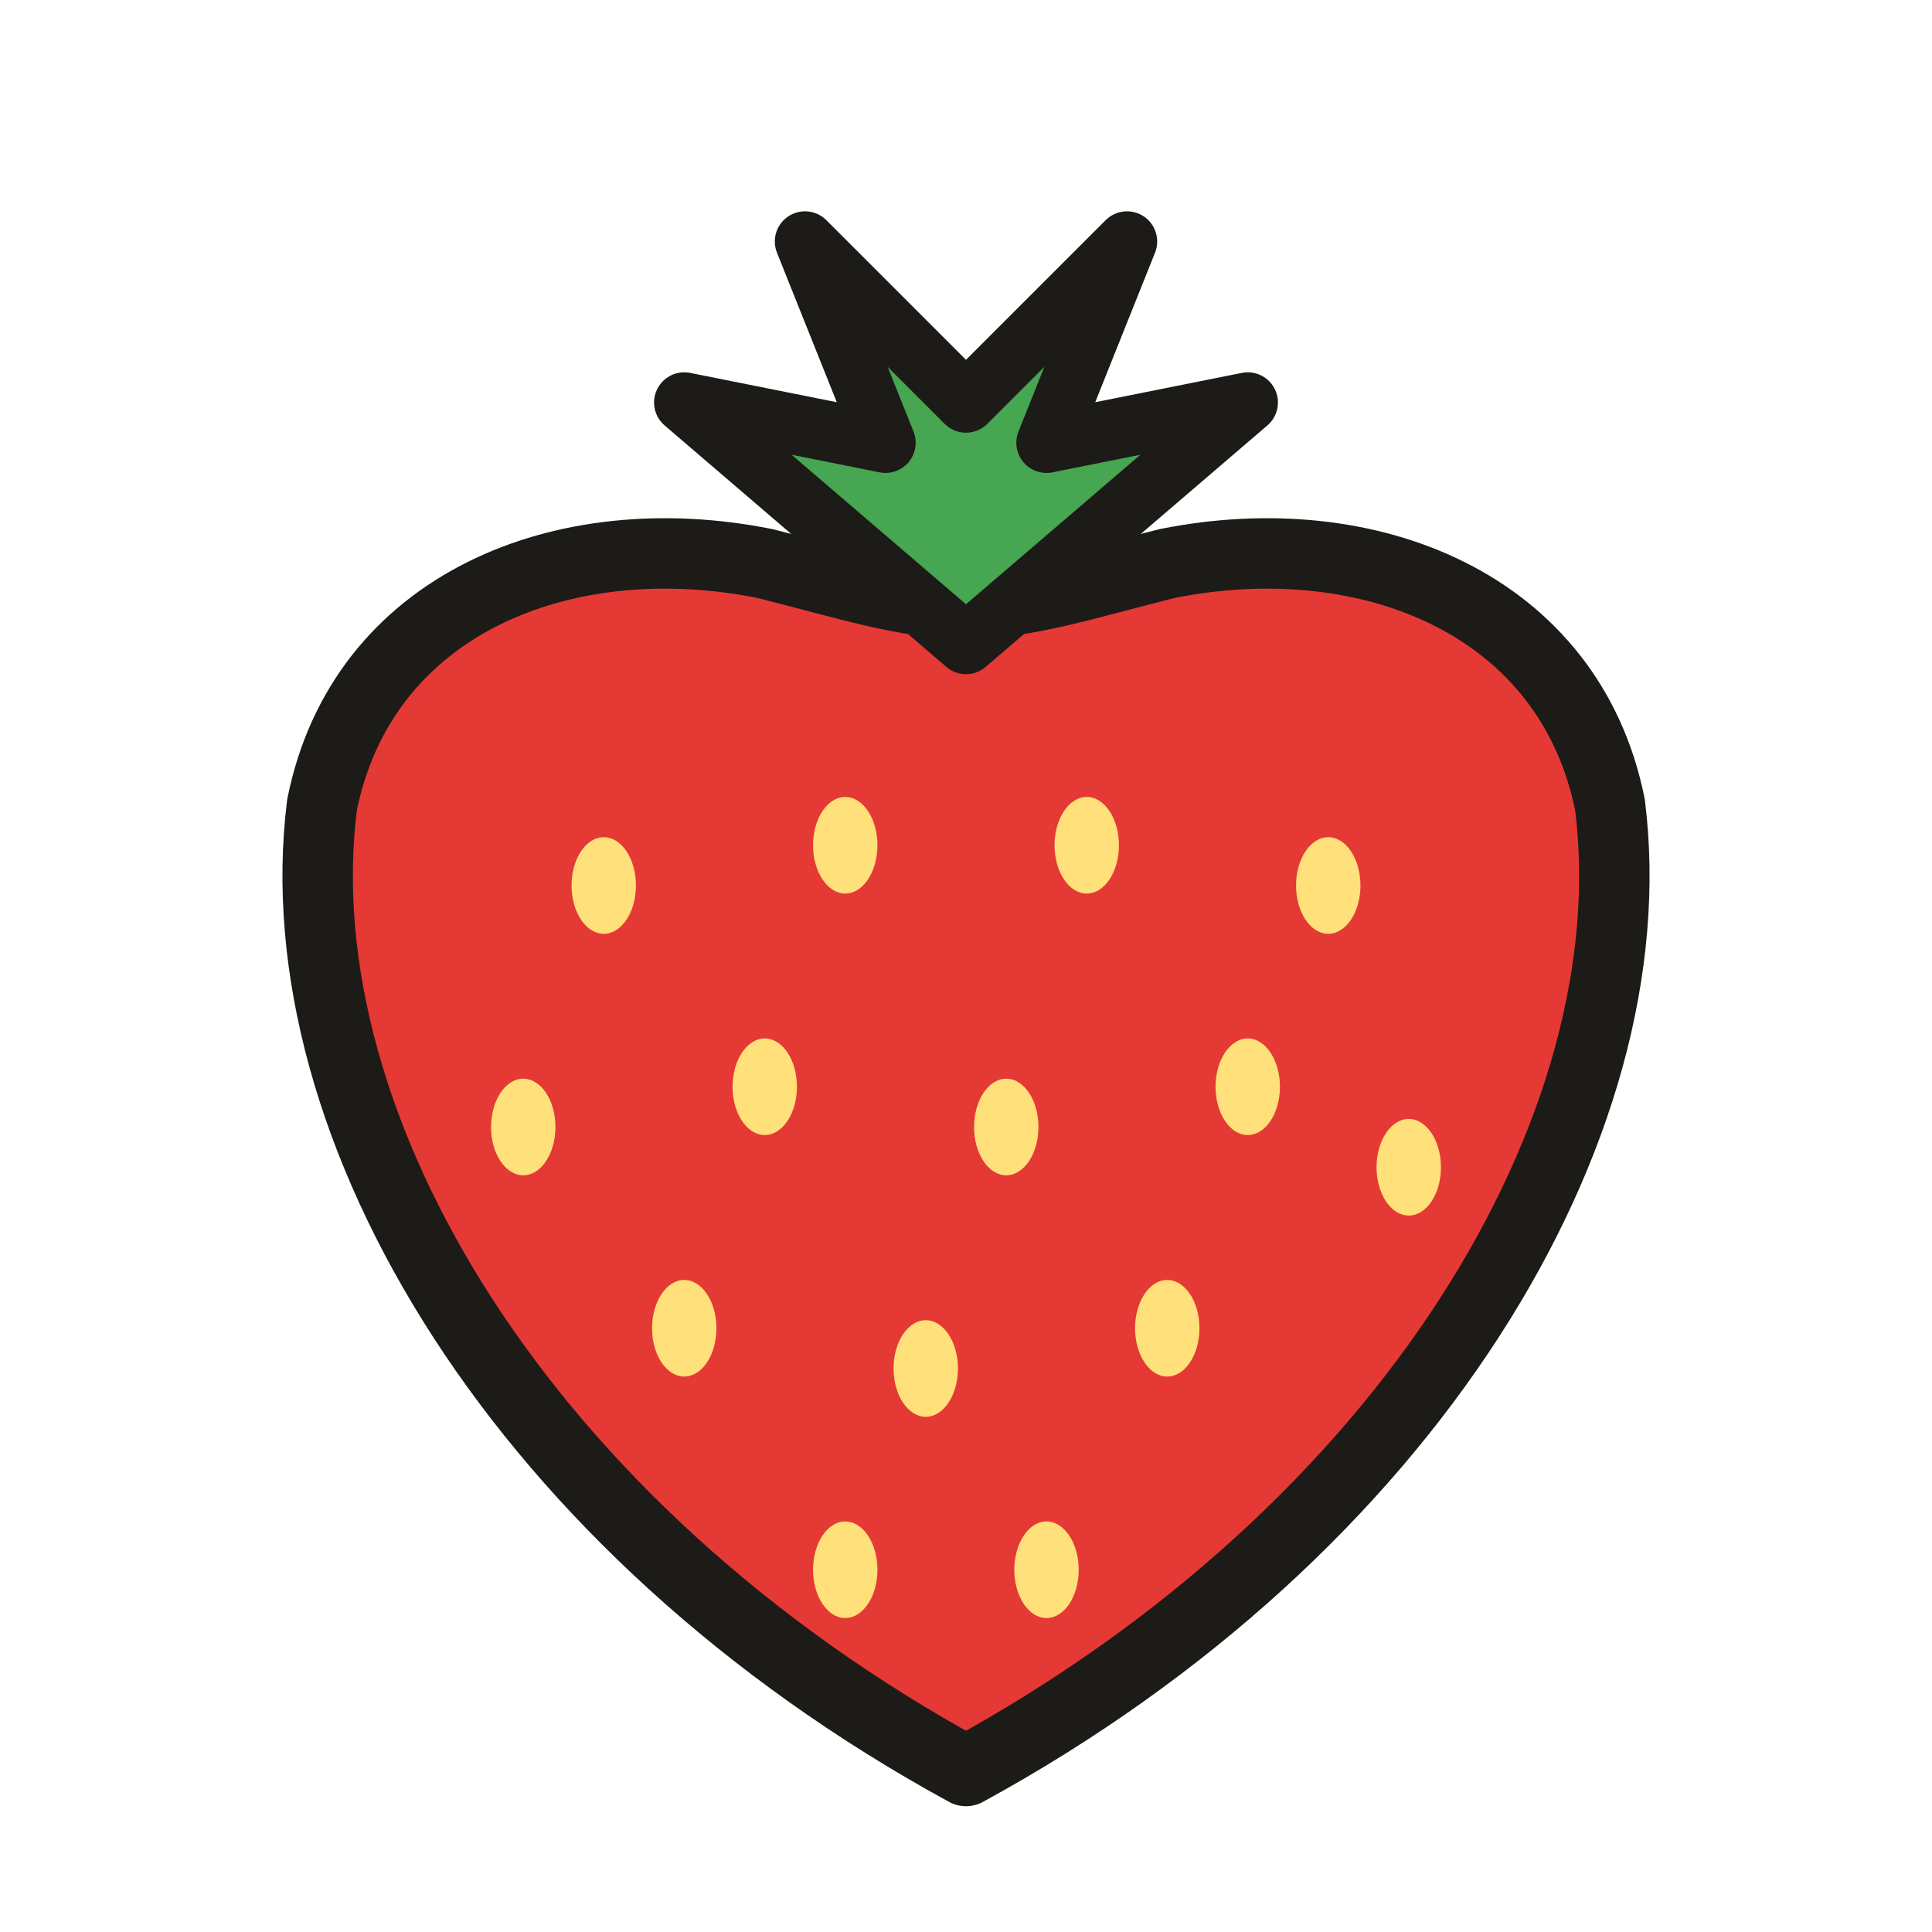
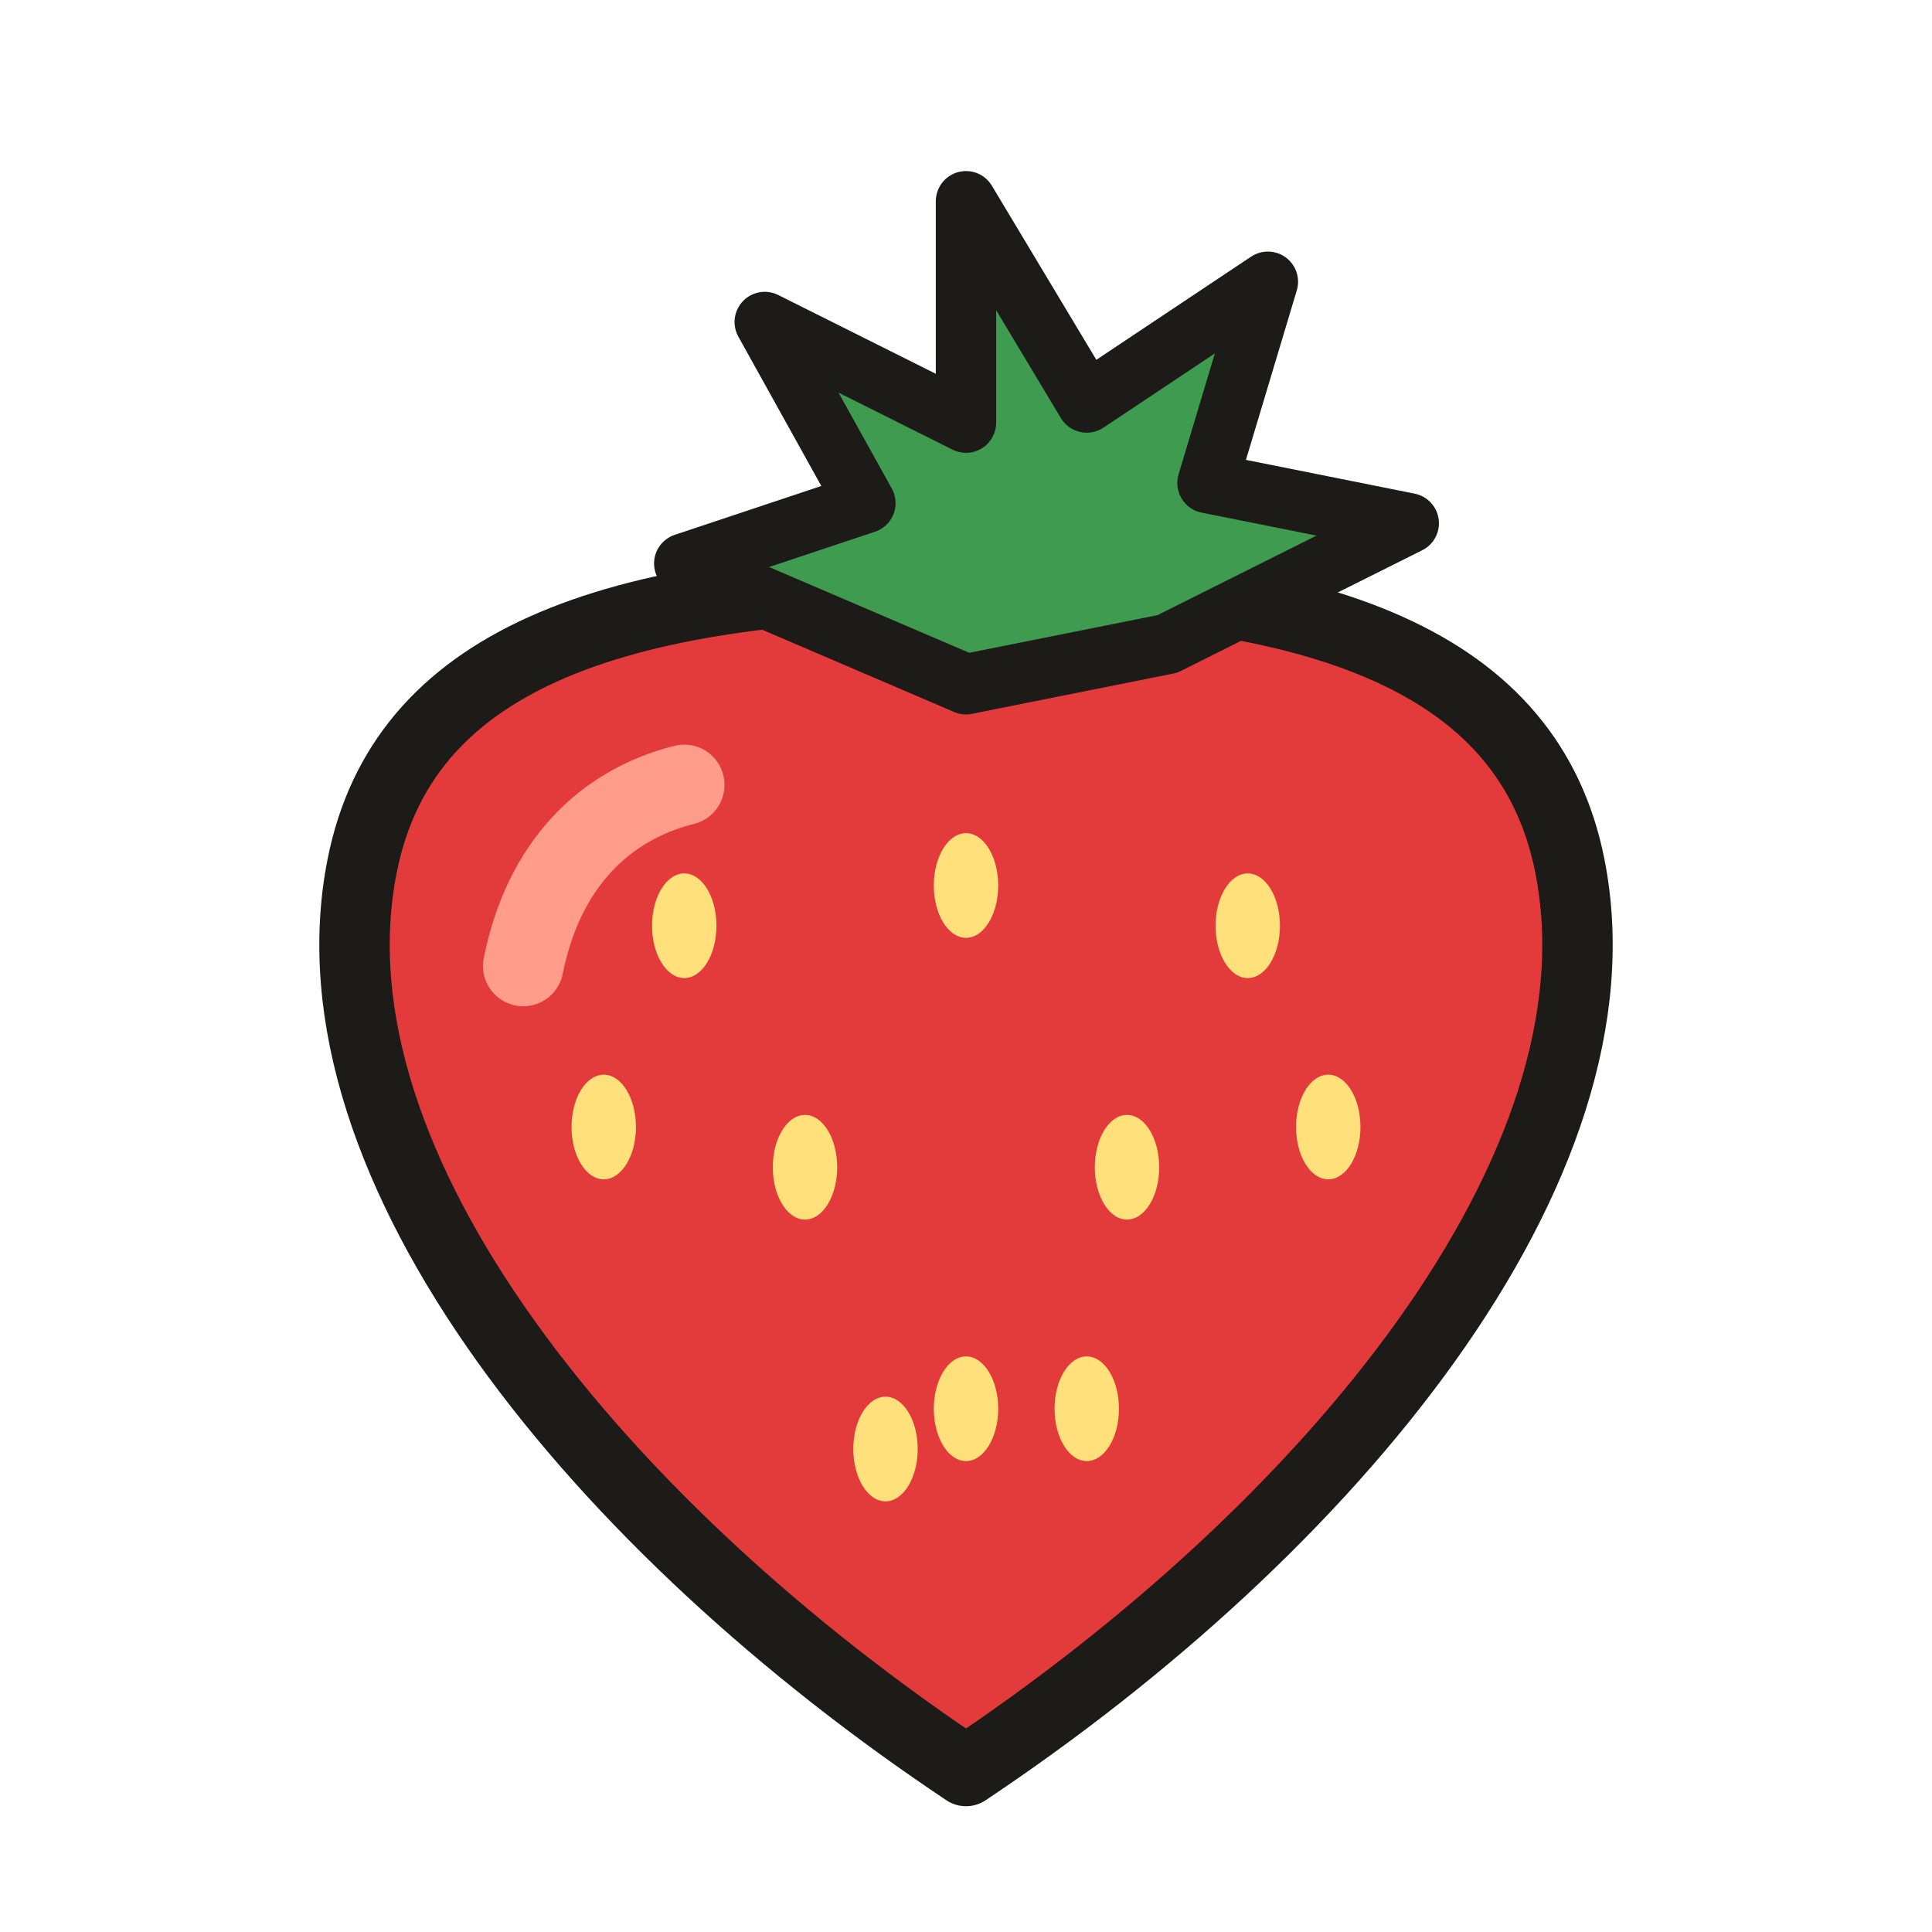
<svg xmlns="http://www.w3.org/2000/svg" viewBox="0 0 96 96">
-   <path d="M48 88C26 76 14 56 16 40c2-10 12-14 22-12 4 1 7 2 10 2s6-1 10-2c10-2 20 2 22 12 2 16-10 36-32 48z" fill="#E53935" stroke="#1D1B18" stroke-width="3.5" stroke-linejoin="round" />
-   <g fill="#FFE07A">
-     <ellipse cx="30" cy="44" rx="1.6" ry="2.4" />
-     <ellipse cx="42" cy="42" rx="1.6" ry="2.4" />
-     <ellipse cx="54" cy="42" rx="1.6" ry="2.4" />
-     <ellipse cx="66" cy="44" rx="1.6" ry="2.4" />
-     <ellipse cx="26" cy="56" rx="1.6" ry="2.4" />
-     <ellipse cx="38" cy="54" rx="1.6" ry="2.4" />
-     <ellipse cx="50" cy="56" rx="1.6" ry="2.4" />
-     <ellipse cx="62" cy="54" rx="1.6" ry="2.4" />
-     <ellipse cx="70" cy="58" rx="1.6" ry="2.4" />
-     <ellipse cx="34" cy="66" rx="1.6" ry="2.4" />
-     <ellipse cx="46" cy="68" rx="1.6" ry="2.4" />
-     <ellipse cx="58" cy="66" rx="1.6" ry="2.4" />
-     <ellipse cx="42" cy="78" rx="1.6" ry="2.4" />
-     <ellipse cx="52" cy="78" rx="1.6" ry="2.4" />
-   </g>
-   <path d="M48 32l-14-12 10 2-4-10 8 8 8-8-4 10 10-2z" fill="#47A651" stroke="#1D1B18" stroke-width="3" stroke-linejoin="round" />
+   <path d="M48 88C30 76 15 58 18 43c2-10 12-14 30-14s28 4 30 14c3 15-12 33-30 45z" fill="#E33B3B" stroke="#1D1B18" stroke-width="3.5" stroke-linejoin="round" />
+   <ellipse cx="34" cy="46" rx="1.6" ry="2.6" fill="#FFE07A" />
+   <ellipse cx="48" cy="44" rx="1.6" ry="2.6" fill="#FFE07A" />
+   <ellipse cx="62" cy="46" rx="1.6" ry="2.6" fill="#FFE07A" />
+   <ellipse cx="40" cy="58" rx="1.6" ry="2.6" fill="#FFE07A" />
+   <ellipse cx="56" cy="58" rx="1.6" ry="2.6" fill="#FFE07A" />
+   <ellipse cx="48" cy="70" rx="1.6" ry="2.6" fill="#FFE07A" />
+   <ellipse cx="30" cy="56" rx="1.6" ry="2.6" fill="#FFE07A" />
+   <ellipse cx="66" cy="56" rx="1.6" ry="2.6" fill="#FFE07A" />
+   <ellipse cx="44" cy="72" rx="1.6" ry="2.6" fill="#FFE07A" />
+   <ellipse cx="54" cy="70" rx="1.6" ry="2.6" fill="#FFE07A" />
+   <path d="M48 34l-14-6 9-3-5-9 10 5 0-11 6 10 9-6-3 10 10 2-12 6z" fill="#3E9B4F" stroke="#1D1B18" stroke-width="3" stroke-linejoin="round" />
+   <path d="M26 48c1-5 4-8 8-9" fill="none" stroke-linecap="round" stroke="#FF9C8A" stroke-width="4" />
</svg>
